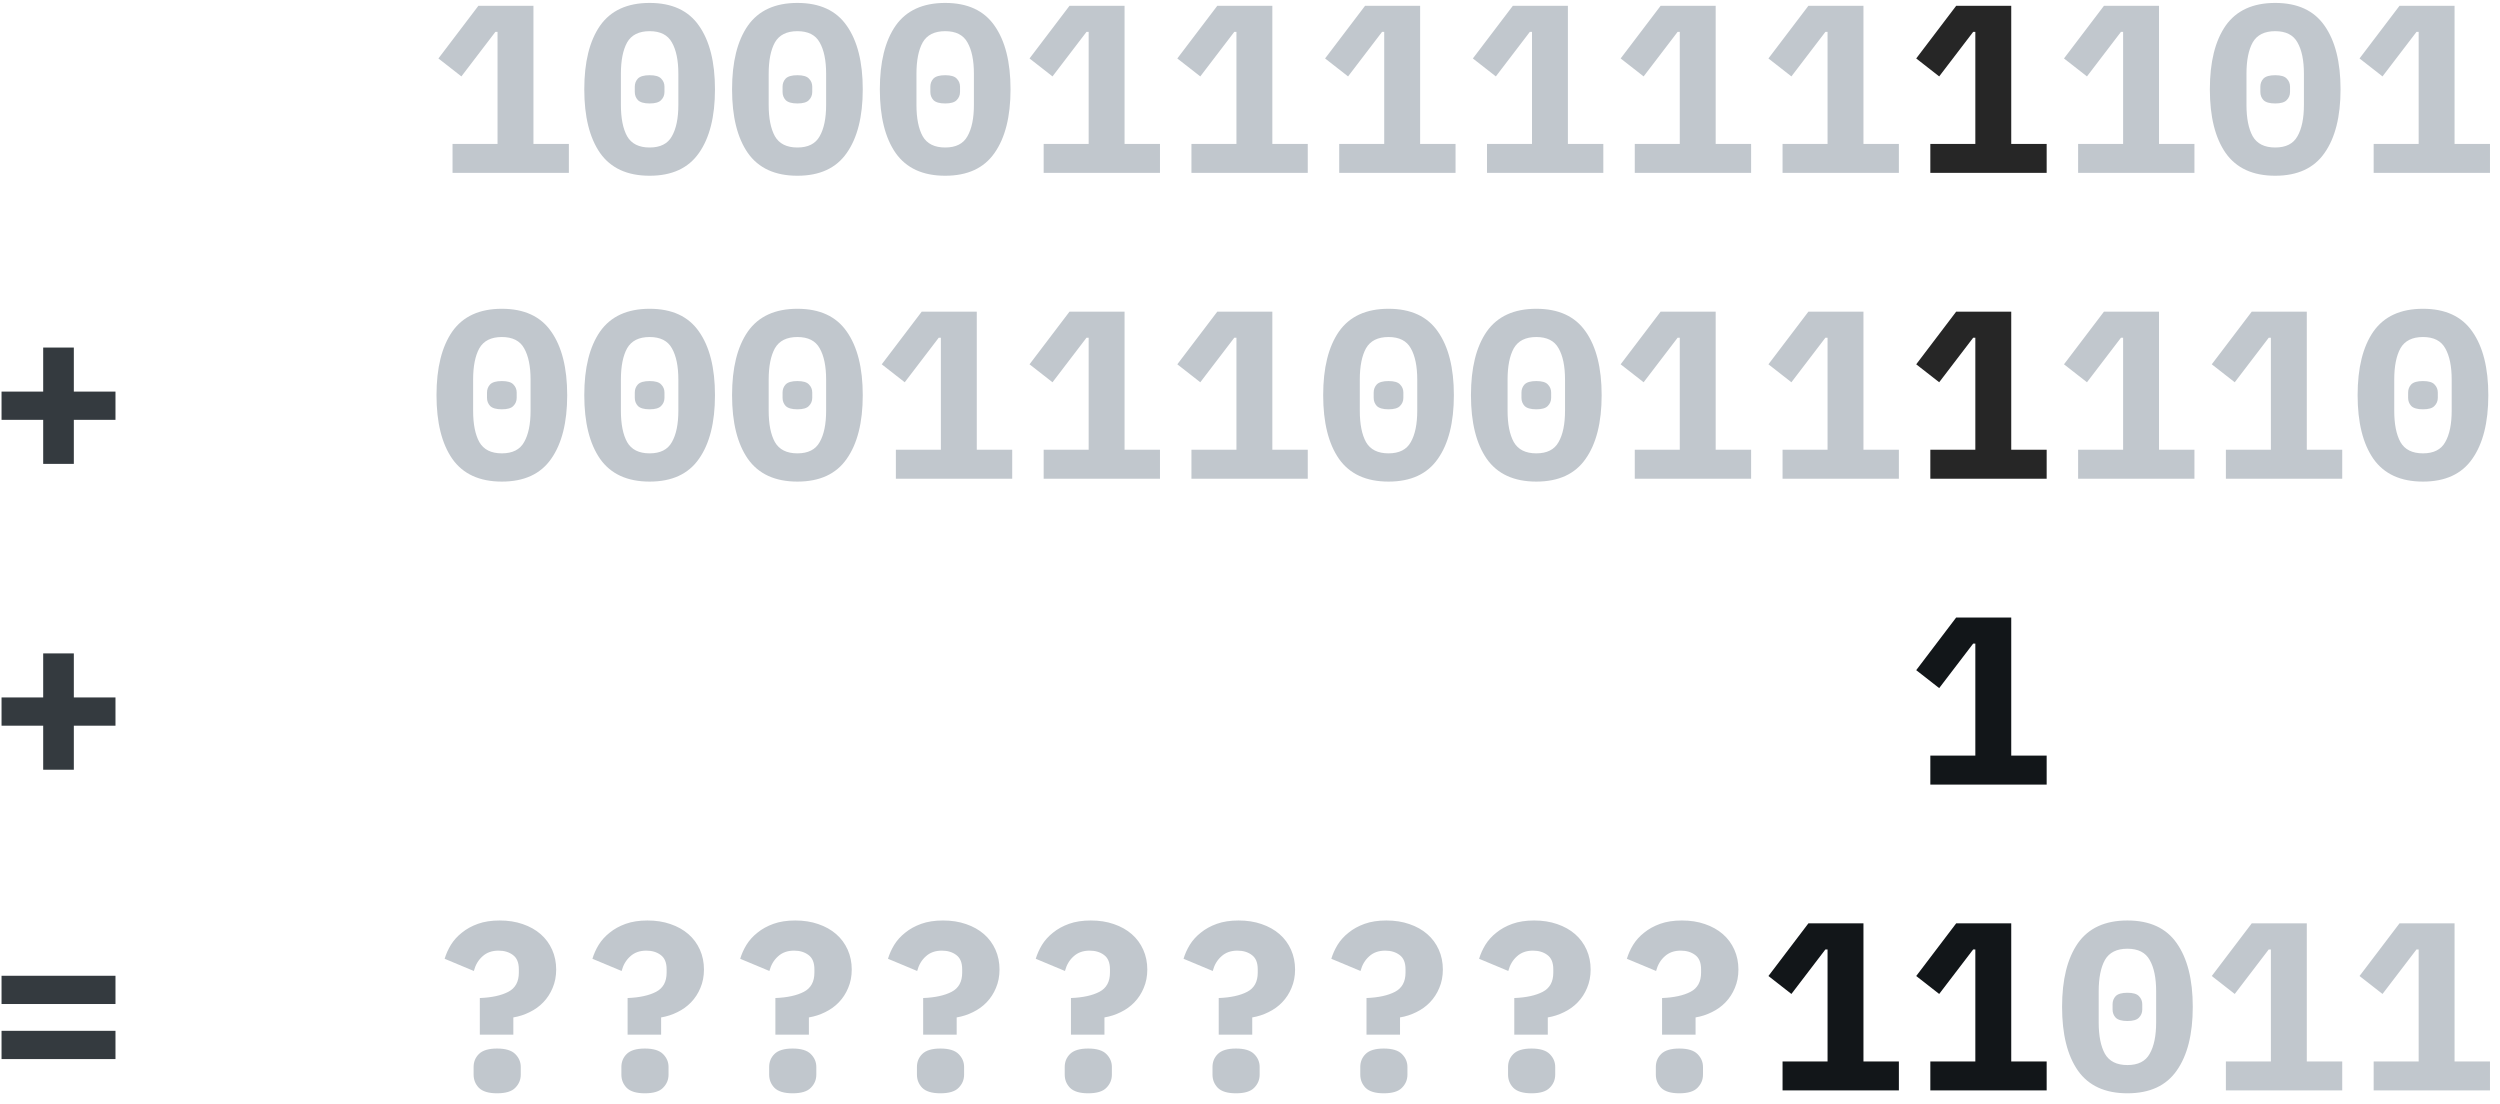
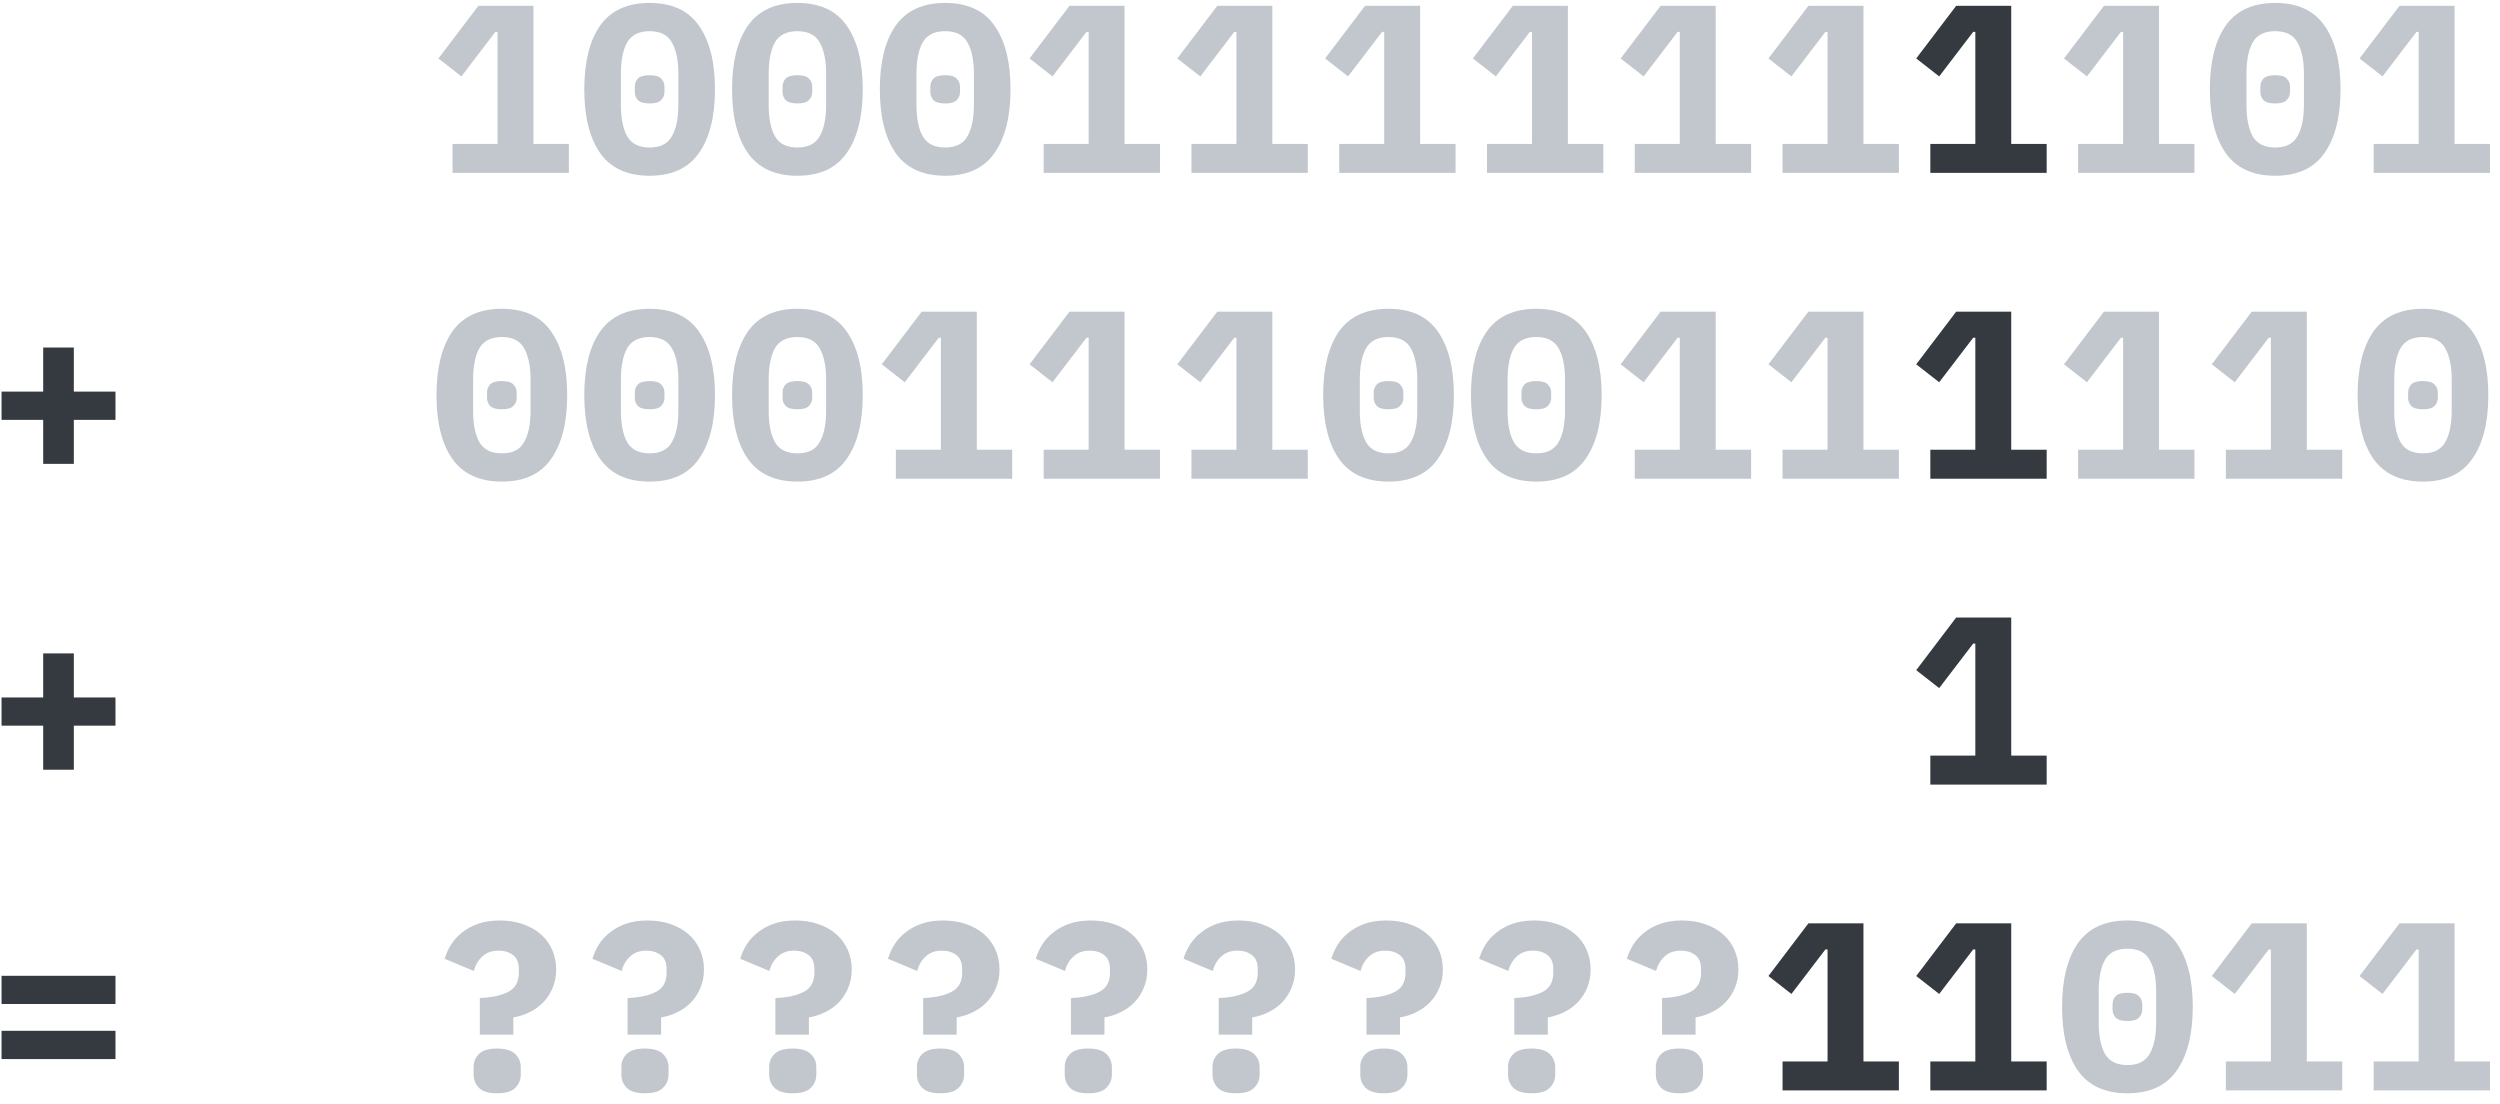
<svg xmlns="http://www.w3.org/2000/svg" width="188" height="83" viewBox="0 0 188 83" fill="none">
-   <path d="M3.248 34.884V31.572H0.116V29.448H3.248V26.136H5.552V29.448H8.684V31.572H5.552V34.884H3.248ZM3.248 57.884V54.572H0.116V52.448H3.248V49.136H5.552V52.448H8.684V54.572H5.552V57.884H3.248ZM0.116 75.502V73.378H8.684V75.502H0.116ZM0.116 79.642V77.518H8.684V79.642H0.116Z" fill="#343A3F" />
+   <path d="M145.161 13V10.822H148.545V2.398H148.383L145.827 5.746L144.099 4.396L147.105 0.436H151.245V10.822H153.909V13H145.161ZM3.248 34.884V31.572H0.116V29.448H3.248V26.136H5.552V29.448H8.684V31.572H5.552V34.884H3.248ZM145.161 36V33.822H148.545V25.398H148.383L145.827 28.746L144.099 27.396L147.105 23.436H151.245V33.822H153.909V36H145.161ZM3.248 57.884V54.572H0.116V52.448H3.248V49.136H5.552V52.448H8.684V54.572H5.552V57.884H3.248ZM145.161 59V56.822H148.545V48.398H148.383L145.827 51.746L144.099 50.396L147.105 46.436H151.245V56.822H153.909V59H145.161ZM0.116 75.502V73.378H8.684V75.502H0.116ZM0.116 79.642V77.518H8.684V79.642H0.116ZM134.048 82V79.822H137.432V71.398H137.27L134.714 74.746L132.986 73.396L135.992 69.436H140.132V79.822H142.796V82H134.048ZM145.161 82V79.822H148.545V71.398H148.383L145.827 74.746L144.099 73.396L147.105 69.436H151.245V79.822H153.909V82H145.161Z" fill="#343A3F" />
  <path d="M34.031 13V10.822H37.415V2.398H37.253L34.697 5.746L32.969 4.396L35.975 0.436H40.115V10.822H42.779V13H34.031ZM48.852 13.216C47.172 13.216 45.93 12.646 45.126 11.506C44.334 10.366 43.938 8.77 43.938 6.718C43.938 4.666 44.334 3.07 45.126 1.93C45.93 0.79 47.172 0.22 48.852 0.22C50.532 0.22 51.768 0.79 52.56 1.93C53.364 3.07 53.766 4.666 53.766 6.718C53.766 8.77 53.364 10.366 52.56 11.506C51.768 12.646 50.532 13.216 48.852 13.216ZM48.852 11.092C49.656 11.092 50.214 10.81 50.526 10.246C50.85 9.682 51.012 8.896 51.012 7.888V5.548C51.012 4.54 50.85 3.754 50.526 3.19C50.214 2.626 49.656 2.344 48.852 2.344C48.048 2.344 47.484 2.626 47.16 3.19C46.848 3.754 46.692 4.54 46.692 5.548V7.888C46.692 8.896 46.848 9.682 47.16 10.246C47.484 10.81 48.048 11.092 48.852 11.092ZM48.852 7.78C48.432 7.78 48.138 7.696 47.97 7.528C47.814 7.36 47.736 7.156 47.736 6.916V6.52C47.736 6.28 47.814 6.076 47.97 5.908C48.138 5.74 48.432 5.656 48.852 5.656C49.272 5.656 49.56 5.74 49.716 5.908C49.884 6.076 49.968 6.28 49.968 6.52V6.916C49.968 7.156 49.884 7.36 49.716 7.528C49.56 7.696 49.272 7.78 48.852 7.78ZM59.965 13.216C58.285 13.216 57.043 12.646 56.239 11.506C55.447 10.366 55.051 8.77 55.051 6.718C55.051 4.666 55.447 3.07 56.239 1.93C57.043 0.79 58.285 0.22 59.965 0.22C61.645 0.22 62.881 0.79 63.673 1.93C64.477 3.07 64.879 4.666 64.879 6.718C64.879 8.77 64.477 10.366 63.673 11.506C62.881 12.646 61.645 13.216 59.965 13.216ZM59.965 11.092C60.769 11.092 61.327 10.81 61.639 10.246C61.963 9.682 62.125 8.896 62.125 7.888V5.548C62.125 4.54 61.963 3.754 61.639 3.19C61.327 2.626 60.769 2.344 59.965 2.344C59.161 2.344 58.597 2.626 58.273 3.19C57.961 3.754 57.805 4.54 57.805 5.548V7.888C57.805 8.896 57.961 9.682 58.273 10.246C58.597 10.81 59.161 11.092 59.965 11.092ZM59.965 7.78C59.545 7.78 59.251 7.696 59.083 7.528C58.927 7.36 58.849 7.156 58.849 6.916V6.52C58.849 6.28 58.927 6.076 59.083 5.908C59.251 5.74 59.545 5.656 59.965 5.656C60.385 5.656 60.673 5.74 60.829 5.908C60.997 6.076 61.081 6.28 61.081 6.52V6.916C61.081 7.156 60.997 7.36 60.829 7.528C60.673 7.696 60.385 7.78 59.965 7.78ZM71.078 13.216C69.398 13.216 68.156 12.646 67.352 11.506C66.56 10.366 66.164 8.77 66.164 6.718C66.164 4.666 66.56 3.07 67.352 1.93C68.156 0.79 69.398 0.22 71.078 0.22C72.758 0.22 73.994 0.79 74.786 1.93C75.59 3.07 75.992 4.666 75.992 6.718C75.992 8.77 75.59 10.366 74.786 11.506C73.994 12.646 72.758 13.216 71.078 13.216ZM71.078 11.092C71.882 11.092 72.44 10.81 72.752 10.246C73.076 9.682 73.238 8.896 73.238 7.888V5.548C73.238 4.54 73.076 3.754 72.752 3.19C72.44 2.626 71.882 2.344 71.078 2.344C70.274 2.344 69.71 2.626 69.386 3.19C69.074 3.754 68.918 4.54 68.918 5.548V7.888C68.918 8.896 69.074 9.682 69.386 10.246C69.71 10.81 70.274 11.092 71.078 11.092ZM71.078 7.78C70.658 7.78 70.364 7.696 70.196 7.528C70.04 7.36 69.962 7.156 69.962 6.916V6.52C69.962 6.28 70.04 6.076 70.196 5.908C70.364 5.74 70.658 5.656 71.078 5.656C71.498 5.656 71.786 5.74 71.942 5.908C72.11 6.076 72.194 6.28 72.194 6.52V6.916C72.194 7.156 72.11 7.36 71.942 7.528C71.786 7.696 71.498 7.78 71.078 7.78ZM78.483 13V10.822H81.867V2.398H81.705L79.149 5.746L77.421 4.396L80.427 0.436H84.567V10.822H87.231V13H78.483ZM89.596 13V10.822H92.98V2.398H92.818L90.262 5.746L88.534 4.396L91.54 0.436H95.68V10.822H98.344V13H89.596ZM100.709 13V10.822H104.093V2.398H103.931L101.375 5.746L99.647 4.396L102.653 0.436H106.793V10.822H109.457V13H100.709ZM111.822 13V10.822H115.206V2.398H115.044L112.488 5.746L110.76 4.396L113.766 0.436H117.906V10.822H120.57V13H111.822ZM122.935 13V10.822H126.319V2.398H126.157L123.601 5.746L121.873 4.396L124.879 0.436H129.019V10.822H131.683V13H122.935ZM134.048 13V10.822H137.432V2.398H137.27L134.714 5.746L132.986 4.396L135.992 0.436H140.132V10.822H142.796V13H134.048ZM156.274 13V10.822H159.658V2.398H159.496L156.94 5.746L155.212 4.396L158.218 0.436H162.358V10.822H165.022V13H156.274ZM171.095 13.216C169.415 13.216 168.173 12.646 167.369 11.506C166.577 10.366 166.181 8.77 166.181 6.718C166.181 4.666 166.577 3.07 167.369 1.93C168.173 0.79 169.415 0.22 171.095 0.22C172.775 0.22 174.011 0.79 174.803 1.93C175.607 3.07 176.009 4.666 176.009 6.718C176.009 8.77 175.607 10.366 174.803 11.506C174.011 12.646 172.775 13.216 171.095 13.216ZM171.095 11.092C171.899 11.092 172.457 10.81 172.769 10.246C173.093 9.682 173.255 8.896 173.255 7.888V5.548C173.255 4.54 173.093 3.754 172.769 3.19C172.457 2.626 171.899 2.344 171.095 2.344C170.291 2.344 169.727 2.626 169.403 3.19C169.091 3.754 168.935 4.54 168.935 5.548V7.888C168.935 8.896 169.091 9.682 169.403 10.246C169.727 10.81 170.291 11.092 171.095 11.092ZM171.095 7.78C170.675 7.78 170.381 7.696 170.213 7.528C170.057 7.36 169.979 7.156 169.979 6.916V6.52C169.979 6.28 170.057 6.076 170.213 5.908C170.381 5.74 170.675 5.656 171.095 5.656C171.515 5.656 171.803 5.74 171.959 5.908C172.127 6.076 172.211 6.28 172.211 6.52V6.916C172.211 7.156 172.127 7.36 171.959 7.528C171.803 7.696 171.515 7.78 171.095 7.78ZM178.499 13V10.822H181.883V2.398H181.721L179.165 5.746L177.437 4.396L180.443 0.436H184.583V10.822H187.247V13H178.499ZM37.739 36.216C36.059 36.216 34.817 35.646 34.013 34.506C33.221 33.366 32.825 31.77 32.825 29.718C32.825 27.666 33.221 26.07 34.013 24.93C34.817 23.79 36.059 23.22 37.739 23.22C39.419 23.22 40.655 23.79 41.447 24.93C42.251 26.07 42.653 27.666 42.653 29.718C42.653 31.77 42.251 33.366 41.447 34.506C40.655 35.646 39.419 36.216 37.739 36.216ZM37.739 34.092C38.543 34.092 39.101 33.81 39.413 33.246C39.737 32.682 39.899 31.896 39.899 30.888V28.548C39.899 27.54 39.737 26.754 39.413 26.19C39.101 25.626 38.543 25.344 37.739 25.344C36.935 25.344 36.371 25.626 36.047 26.19C35.735 26.754 35.579 27.54 35.579 28.548V30.888C35.579 31.896 35.735 32.682 36.047 33.246C36.371 33.81 36.935 34.092 37.739 34.092ZM37.739 30.78C37.319 30.78 37.025 30.696 36.857 30.528C36.701 30.36 36.623 30.156 36.623 29.916V29.52C36.623 29.28 36.701 29.076 36.857 28.908C37.025 28.74 37.319 28.656 37.739 28.656C38.159 28.656 38.447 28.74 38.603 28.908C38.771 29.076 38.855 29.28 38.855 29.52V29.916C38.855 30.156 38.771 30.36 38.603 30.528C38.447 30.696 38.159 30.78 37.739 30.78ZM48.852 36.216C47.172 36.216 45.93 35.646 45.126 34.506C44.334 33.366 43.938 31.77 43.938 29.718C43.938 27.666 44.334 26.07 45.126 24.93C45.93 23.79 47.172 23.22 48.852 23.22C50.532 23.22 51.768 23.79 52.56 24.93C53.364 26.07 53.766 27.666 53.766 29.718C53.766 31.77 53.364 33.366 52.56 34.506C51.768 35.646 50.532 36.216 48.852 36.216ZM48.852 34.092C49.656 34.092 50.214 33.81 50.526 33.246C50.85 32.682 51.012 31.896 51.012 30.888V28.548C51.012 27.54 50.85 26.754 50.526 26.19C50.214 25.626 49.656 25.344 48.852 25.344C48.048 25.344 47.484 25.626 47.16 26.19C46.848 26.754 46.692 27.54 46.692 28.548V30.888C46.692 31.896 46.848 32.682 47.16 33.246C47.484 33.81 48.048 34.092 48.852 34.092ZM48.852 30.78C48.432 30.78 48.138 30.696 47.97 30.528C47.814 30.36 47.736 30.156 47.736 29.916V29.52C47.736 29.28 47.814 29.076 47.97 28.908C48.138 28.74 48.432 28.656 48.852 28.656C49.272 28.656 49.56 28.74 49.716 28.908C49.884 29.076 49.968 29.28 49.968 29.52V29.916C49.968 30.156 49.884 30.36 49.716 30.528C49.56 30.696 49.272 30.78 48.852 30.78ZM59.965 36.216C58.285 36.216 57.043 35.646 56.239 34.506C55.447 33.366 55.051 31.77 55.051 29.718C55.051 27.666 55.447 26.07 56.239 24.93C57.043 23.79 58.285 23.22 59.965 23.22C61.645 23.22 62.881 23.79 63.673 24.93C64.477 26.07 64.879 27.666 64.879 29.718C64.879 31.77 64.477 33.366 63.673 34.506C62.881 35.646 61.645 36.216 59.965 36.216ZM59.965 34.092C60.769 34.092 61.327 33.81 61.639 33.246C61.963 32.682 62.125 31.896 62.125 30.888V28.548C62.125 27.54 61.963 26.754 61.639 26.19C61.327 25.626 60.769 25.344 59.965 25.344C59.161 25.344 58.597 25.626 58.273 26.19C57.961 26.754 57.805 27.54 57.805 28.548V30.888C57.805 31.896 57.961 32.682 58.273 33.246C58.597 33.81 59.161 34.092 59.965 34.092ZM59.965 30.78C59.545 30.78 59.251 30.696 59.083 30.528C58.927 30.36 58.849 30.156 58.849 29.916V29.52C58.849 29.28 58.927 29.076 59.083 28.908C59.251 28.74 59.545 28.656 59.965 28.656C60.385 28.656 60.673 28.74 60.829 28.908C60.997 29.076 61.081 29.28 61.081 29.52V29.916C61.081 30.156 60.997 30.36 60.829 30.528C60.673 30.696 60.385 30.78 59.965 30.78ZM67.37 36V33.822H70.754V25.398H70.592L68.036 28.746L66.308 27.396L69.314 23.436H73.454V33.822H76.118V36H67.37ZM78.483 36V33.822H81.867V25.398H81.705L79.149 28.746L77.421 27.396L80.427 23.436H84.567V33.822H87.231V36H78.483ZM89.596 36V33.822H92.98V25.398H92.818L90.262 28.746L88.534 27.396L91.54 23.436H95.68V33.822H98.344V36H89.596ZM104.417 36.216C102.737 36.216 101.495 35.646 100.691 34.506C99.899 33.366 99.503 31.77 99.503 29.718C99.503 27.666 99.899 26.07 100.691 24.93C101.495 23.79 102.737 23.22 104.417 23.22C106.097 23.22 107.333 23.79 108.125 24.93C108.929 26.07 109.331 27.666 109.331 29.718C109.331 31.77 108.929 33.366 108.125 34.506C107.333 35.646 106.097 36.216 104.417 36.216ZM104.417 34.092C105.221 34.092 105.779 33.81 106.091 33.246C106.415 32.682 106.577 31.896 106.577 30.888V28.548C106.577 27.54 106.415 26.754 106.091 26.19C105.779 25.626 105.221 25.344 104.417 25.344C103.613 25.344 103.049 25.626 102.725 26.19C102.413 26.754 102.257 27.54 102.257 28.548V30.888C102.257 31.896 102.413 32.682 102.725 33.246C103.049 33.81 103.613 34.092 104.417 34.092ZM104.417 30.78C103.997 30.78 103.703 30.696 103.535 30.528C103.379 30.36 103.301 30.156 103.301 29.916V29.52C103.301 29.28 103.379 29.076 103.535 28.908C103.703 28.74 103.997 28.656 104.417 28.656C104.837 28.656 105.125 28.74 105.281 28.908C105.449 29.076 105.533 29.28 105.533 29.52V29.916C105.533 30.156 105.449 30.36 105.281 30.528C105.125 30.696 104.837 30.78 104.417 30.78ZM115.53 36.216C113.85 36.216 112.608 35.646 111.804 34.506C111.012 33.366 110.616 31.77 110.616 29.718C110.616 27.666 111.012 26.07 111.804 24.93C112.608 23.79 113.85 23.22 115.53 23.22C117.21 23.22 118.446 23.79 119.238 24.93C120.042 26.07 120.444 27.666 120.444 29.718C120.444 31.77 120.042 33.366 119.238 34.506C118.446 35.646 117.21 36.216 115.53 36.216ZM115.53 34.092C116.334 34.092 116.892 33.81 117.204 33.246C117.528 32.682 117.69 31.896 117.69 30.888V28.548C117.69 27.54 117.528 26.754 117.204 26.19C116.892 25.626 116.334 25.344 115.53 25.344C114.726 25.344 114.162 25.626 113.838 26.19C113.526 26.754 113.37 27.54 113.37 28.548V30.888C113.37 31.896 113.526 32.682 113.838 33.246C114.162 33.81 114.726 34.092 115.53 34.092ZM115.53 30.78C115.11 30.78 114.816 30.696 114.648 30.528C114.492 30.36 114.414 30.156 114.414 29.916V29.52C114.414 29.28 114.492 29.076 114.648 28.908C114.816 28.74 115.11 28.656 115.53 28.656C115.95 28.656 116.238 28.74 116.394 28.908C116.562 29.076 116.646 29.28 116.646 29.52V29.916C116.646 30.156 116.562 30.36 116.394 30.528C116.238 30.696 115.95 30.78 115.53 30.78ZM122.935 36V33.822H126.319V25.398H126.157L123.601 28.746L121.873 27.396L124.879 23.436H129.019V33.822H131.683V36H122.935ZM134.048 36V33.822H137.432V25.398H137.27L134.714 28.746L132.986 27.396L135.992 23.436H140.132V33.822H142.796V36H134.048ZM156.274 36V33.822H159.658V25.398H159.496L156.94 28.746L155.212 27.396L158.218 23.436H162.358V33.822H165.022V36H156.274ZM167.387 36V33.822H170.771V25.398H170.609L168.053 28.746L166.325 27.396L169.331 23.436H173.471V33.822H176.135V36H167.387ZM182.207 36.216C180.527 36.216 179.285 35.646 178.481 34.506C177.689 33.366 177.293 31.77 177.293 29.718C177.293 27.666 177.689 26.07 178.481 24.93C179.285 23.79 180.527 23.22 182.207 23.22C183.887 23.22 185.123 23.79 185.915 24.93C186.719 26.07 187.121 27.666 187.121 29.718C187.121 31.77 186.719 33.366 185.915 34.506C185.123 35.646 183.887 36.216 182.207 36.216ZM182.207 34.092C183.011 34.092 183.569 33.81 183.881 33.246C184.205 32.682 184.367 31.896 184.367 30.888V28.548C184.367 27.54 184.205 26.754 183.881 26.19C183.569 25.626 183.011 25.344 182.207 25.344C181.403 25.344 180.839 25.626 180.515 26.19C180.203 26.754 180.047 27.54 180.047 28.548V30.888C180.047 31.896 180.203 32.682 180.515 33.246C180.839 33.81 181.403 34.092 182.207 34.092ZM182.207 30.78C181.787 30.78 181.493 30.696 181.325 30.528C181.169 30.36 181.091 30.156 181.091 29.916V29.52C181.091 29.28 181.169 29.076 181.325 28.908C181.493 28.74 181.787 28.656 182.207 28.656C182.627 28.656 182.915 28.74 183.071 28.908C183.239 29.076 183.323 29.28 183.323 29.52V29.916C183.323 30.156 183.239 30.36 183.071 30.528C182.915 30.696 182.627 30.78 182.207 30.78ZM36.083 77.806V75.052C36.983 75.016 37.697 74.86 38.225 74.584C38.753 74.308 39.017 73.828 39.017 73.144V72.892C39.017 72.388 38.867 72.028 38.567 71.812C38.279 71.596 37.919 71.488 37.487 71.488C36.995 71.488 36.593 71.632 36.281 71.92C35.969 72.196 35.753 72.562 35.633 73.018L33.437 72.1C33.545 71.74 33.701 71.392 33.905 71.056C34.121 70.708 34.397 70.402 34.733 70.138C35.069 69.862 35.471 69.64 35.939 69.472C36.407 69.304 36.953 69.22 37.577 69.22C38.213 69.22 38.789 69.31 39.305 69.49C39.833 69.67 40.283 69.922 40.655 70.246C41.027 70.57 41.315 70.96 41.519 71.416C41.723 71.872 41.825 72.37 41.825 72.91C41.825 73.414 41.735 73.876 41.555 74.296C41.387 74.704 41.153 75.064 40.853 75.376C40.565 75.676 40.223 75.922 39.827 76.114C39.443 76.306 39.035 76.438 38.603 76.51V77.806H36.083ZM37.379 82.216C36.743 82.216 36.287 82.078 36.011 81.802C35.747 81.526 35.615 81.196 35.615 80.812V80.236C35.615 79.852 35.747 79.528 36.011 79.264C36.287 78.988 36.743 78.85 37.379 78.85C38.015 78.85 38.471 78.988 38.747 79.264C39.023 79.54 39.161 79.864 39.161 80.236V80.812C39.161 81.196 39.023 81.526 38.747 81.802C38.483 82.078 38.027 82.216 37.379 82.216ZM47.196 77.806V75.052C48.096 75.016 48.81 74.86 49.338 74.584C49.866 74.308 50.13 73.828 50.13 73.144V72.892C50.13 72.388 49.98 72.028 49.68 71.812C49.392 71.596 49.032 71.488 48.6 71.488C48.108 71.488 47.706 71.632 47.394 71.92C47.082 72.196 46.866 72.562 46.746 73.018L44.55 72.1C44.658 71.74 44.814 71.392 45.018 71.056C45.234 70.708 45.51 70.402 45.846 70.138C46.182 69.862 46.584 69.64 47.052 69.472C47.52 69.304 48.066 69.22 48.69 69.22C49.326 69.22 49.902 69.31 50.418 69.49C50.946 69.67 51.396 69.922 51.768 70.246C52.14 70.57 52.428 70.96 52.632 71.416C52.836 71.872 52.938 72.37 52.938 72.91C52.938 73.414 52.848 73.876 52.668 74.296C52.5 74.704 52.266 75.064 51.966 75.376C51.678 75.676 51.336 75.922 50.94 76.114C50.556 76.306 50.148 76.438 49.716 76.51V77.806H47.196ZM48.492 82.216C47.856 82.216 47.4 82.078 47.124 81.802C46.86 81.526 46.728 81.196 46.728 80.812V80.236C46.728 79.852 46.86 79.528 47.124 79.264C47.4 78.988 47.856 78.85 48.492 78.85C49.128 78.85 49.584 78.988 49.86 79.264C50.136 79.54 50.274 79.864 50.274 80.236V80.812C50.274 81.196 50.136 81.526 49.86 81.802C49.596 82.078 49.14 82.216 48.492 82.216ZM58.309 77.806V75.052C59.209 75.016 59.923 74.86 60.451 74.584C60.979 74.308 61.243 73.828 61.243 73.144V72.892C61.243 72.388 61.093 72.028 60.793 71.812C60.505 71.596 60.145 71.488 59.713 71.488C59.221 71.488 58.819 71.632 58.507 71.92C58.195 72.196 57.979 72.562 57.859 73.018L55.663 72.1C55.771 71.74 55.927 71.392 56.131 71.056C56.347 70.708 56.623 70.402 56.959 70.138C57.295 69.862 57.697 69.64 58.165 69.472C58.633 69.304 59.179 69.22 59.803 69.22C60.439 69.22 61.015 69.31 61.531 69.49C62.059 69.67 62.509 69.922 62.881 70.246C63.253 70.57 63.541 70.96 63.745 71.416C63.949 71.872 64.051 72.37 64.051 72.91C64.051 73.414 63.961 73.876 63.781 74.296C63.613 74.704 63.379 75.064 63.079 75.376C62.791 75.676 62.449 75.922 62.053 76.114C61.669 76.306 61.261 76.438 60.829 76.51V77.806H58.309ZM59.605 82.216C58.969 82.216 58.513 82.078 58.237 81.802C57.973 81.526 57.841 81.196 57.841 80.812V80.236C57.841 79.852 57.973 79.528 58.237 79.264C58.513 78.988 58.969 78.85 59.605 78.85C60.241 78.85 60.697 78.988 60.973 79.264C61.249 79.54 61.387 79.864 61.387 80.236V80.812C61.387 81.196 61.249 81.526 60.973 81.802C60.709 82.078 60.253 82.216 59.605 82.216ZM69.422 77.806V75.052C70.322 75.016 71.036 74.86 71.564 74.584C72.092 74.308 72.356 73.828 72.356 73.144V72.892C72.356 72.388 72.206 72.028 71.906 71.812C71.618 71.596 71.258 71.488 70.826 71.488C70.334 71.488 69.932 71.632 69.62 71.92C69.308 72.196 69.092 72.562 68.972 73.018L66.776 72.1C66.884 71.74 67.04 71.392 67.244 71.056C67.46 70.708 67.736 70.402 68.072 70.138C68.408 69.862 68.81 69.64 69.278 69.472C69.746 69.304 70.292 69.22 70.916 69.22C71.552 69.22 72.128 69.31 72.644 69.49C73.172 69.67 73.622 69.922 73.994 70.246C74.366 70.57 74.654 70.96 74.858 71.416C75.062 71.872 75.164 72.37 75.164 72.91C75.164 73.414 75.074 73.876 74.894 74.296C74.726 74.704 74.492 75.064 74.192 75.376C73.904 75.676 73.562 75.922 73.166 76.114C72.782 76.306 72.374 76.438 71.942 76.51V77.806H69.422ZM70.718 82.216C70.082 82.216 69.626 82.078 69.35 81.802C69.086 81.526 68.954 81.196 68.954 80.812V80.236C68.954 79.852 69.086 79.528 69.35 79.264C69.626 78.988 70.082 78.85 70.718 78.85C71.354 78.85 71.81 78.988 72.086 79.264C72.362 79.54 72.5 79.864 72.5 80.236V80.812C72.5 81.196 72.362 81.526 72.086 81.802C71.822 82.078 71.366 82.216 70.718 82.216ZM80.535 77.806V75.052C81.435 75.016 82.149 74.86 82.677 74.584C83.205 74.308 83.469 73.828 83.469 73.144V72.892C83.469 72.388 83.319 72.028 83.019 71.812C82.731 71.596 82.371 71.488 81.939 71.488C81.447 71.488 81.045 71.632 80.733 71.92C80.421 72.196 80.205 72.562 80.085 73.018L77.889 72.1C77.997 71.74 78.153 71.392 78.357 71.056C78.573 70.708 78.849 70.402 79.185 70.138C79.521 69.862 79.923 69.64 80.391 69.472C80.859 69.304 81.405 69.22 82.029 69.22C82.665 69.22 83.241 69.31 83.757 69.49C84.285 69.67 84.735 69.922 85.107 70.246C85.479 70.57 85.767 70.96 85.971 71.416C86.175 71.872 86.277 72.37 86.277 72.91C86.277 73.414 86.187 73.876 86.007 74.296C85.839 74.704 85.605 75.064 85.305 75.376C85.017 75.676 84.675 75.922 84.279 76.114C83.895 76.306 83.487 76.438 83.055 76.51V77.806H80.535ZM81.831 82.216C81.195 82.216 80.739 82.078 80.463 81.802C80.199 81.526 80.067 81.196 80.067 80.812V80.236C80.067 79.852 80.199 79.528 80.463 79.264C80.739 78.988 81.195 78.85 81.831 78.85C82.467 78.85 82.923 78.988 83.199 79.264C83.475 79.54 83.613 79.864 83.613 80.236V80.812C83.613 81.196 83.475 81.526 83.199 81.802C82.935 82.078 82.479 82.216 81.831 82.216ZM91.648 77.806V75.052C92.548 75.016 93.262 74.86 93.79 74.584C94.318 74.308 94.582 73.828 94.582 73.144V72.892C94.582 72.388 94.432 72.028 94.132 71.812C93.844 71.596 93.484 71.488 93.052 71.488C92.56 71.488 92.158 71.632 91.846 71.92C91.534 72.196 91.318 72.562 91.198 73.018L89.002 72.1C89.11 71.74 89.266 71.392 89.47 71.056C89.686 70.708 89.962 70.402 90.298 70.138C90.634 69.862 91.036 69.64 91.504 69.472C91.972 69.304 92.518 69.22 93.142 69.22C93.778 69.22 94.354 69.31 94.87 69.49C95.398 69.67 95.848 69.922 96.22 70.246C96.592 70.57 96.88 70.96 97.084 71.416C97.288 71.872 97.39 72.37 97.39 72.91C97.39 73.414 97.3 73.876 97.12 74.296C96.952 74.704 96.718 75.064 96.418 75.376C96.13 75.676 95.788 75.922 95.392 76.114C95.008 76.306 94.6 76.438 94.168 76.51V77.806H91.648ZM92.944 82.216C92.308 82.216 91.852 82.078 91.576 81.802C91.312 81.526 91.18 81.196 91.18 80.812V80.236C91.18 79.852 91.312 79.528 91.576 79.264C91.852 78.988 92.308 78.85 92.944 78.85C93.58 78.85 94.036 78.988 94.312 79.264C94.588 79.54 94.726 79.864 94.726 80.236V80.812C94.726 81.196 94.588 81.526 94.312 81.802C94.048 82.078 93.592 82.216 92.944 82.216ZM102.761 77.806V75.052C103.661 75.016 104.375 74.86 104.903 74.584C105.431 74.308 105.695 73.828 105.695 73.144V72.892C105.695 72.388 105.545 72.028 105.245 71.812C104.957 71.596 104.597 71.488 104.165 71.488C103.673 71.488 103.271 71.632 102.959 71.92C102.647 72.196 102.431 72.562 102.311 73.018L100.115 72.1C100.223 71.74 100.379 71.392 100.583 71.056C100.799 70.708 101.075 70.402 101.411 70.138C101.747 69.862 102.149 69.64 102.617 69.472C103.085 69.304 103.631 69.22 104.255 69.22C104.891 69.22 105.467 69.31 105.983 69.49C106.511 69.67 106.961 69.922 107.333 70.246C107.705 70.57 107.993 70.96 108.197 71.416C108.401 71.872 108.503 72.37 108.503 72.91C108.503 73.414 108.413 73.876 108.233 74.296C108.065 74.704 107.831 75.064 107.531 75.376C107.243 75.676 106.901 75.922 106.505 76.114C106.121 76.306 105.713 76.438 105.281 76.51V77.806H102.761ZM104.057 82.216C103.421 82.216 102.965 82.078 102.689 81.802C102.425 81.526 102.293 81.196 102.293 80.812V80.236C102.293 79.852 102.425 79.528 102.689 79.264C102.965 78.988 103.421 78.85 104.057 78.85C104.693 78.85 105.149 78.988 105.425 79.264C105.701 79.54 105.839 79.864 105.839 80.236V80.812C105.839 81.196 105.701 81.526 105.425 81.802C105.161 82.078 104.705 82.216 104.057 82.216ZM113.874 77.806V75.052C114.774 75.016 115.488 74.86 116.016 74.584C116.544 74.308 116.808 73.828 116.808 73.144V72.892C116.808 72.388 116.658 72.028 116.358 71.812C116.07 71.596 115.71 71.488 115.278 71.488C114.786 71.488 114.384 71.632 114.072 71.92C113.76 72.196 113.544 72.562 113.424 73.018L111.228 72.1C111.336 71.74 111.492 71.392 111.696 71.056C111.912 70.708 112.188 70.402 112.524 70.138C112.86 69.862 113.262 69.64 113.73 69.472C114.198 69.304 114.744 69.22 115.368 69.22C116.004 69.22 116.58 69.31 117.096 69.49C117.624 69.67 118.074 69.922 118.446 70.246C118.818 70.57 119.106 70.96 119.31 71.416C119.514 71.872 119.616 72.37 119.616 72.91C119.616 73.414 119.526 73.876 119.346 74.296C119.178 74.704 118.944 75.064 118.644 75.376C118.356 75.676 118.014 75.922 117.618 76.114C117.234 76.306 116.826 76.438 116.394 76.51V77.806H113.874ZM115.17 82.216C114.534 82.216 114.078 82.078 113.802 81.802C113.538 81.526 113.406 81.196 113.406 80.812V80.236C113.406 79.852 113.538 79.528 113.802 79.264C114.078 78.988 114.534 78.85 115.17 78.85C115.806 78.85 116.262 78.988 116.538 79.264C116.814 79.54 116.952 79.864 116.952 80.236V80.812C116.952 81.196 116.814 81.526 116.538 81.802C116.274 82.078 115.818 82.216 115.17 82.216ZM124.987 77.806V75.052C125.887 75.016 126.601 74.86 127.129 74.584C127.657 74.308 127.921 73.828 127.921 73.144V72.892C127.921 72.388 127.771 72.028 127.471 71.812C127.183 71.596 126.823 71.488 126.391 71.488C125.899 71.488 125.497 71.632 125.185 71.92C124.873 72.196 124.657 72.562 124.537 73.018L122.341 72.1C122.449 71.74 122.605 71.392 122.809 71.056C123.025 70.708 123.301 70.402 123.637 70.138C123.973 69.862 124.375 69.64 124.843 69.472C125.311 69.304 125.857 69.22 126.481 69.22C127.117 69.22 127.693 69.31 128.209 69.49C128.737 69.67 129.187 69.922 129.559 70.246C129.931 70.57 130.219 70.96 130.423 71.416C130.627 71.872 130.729 72.37 130.729 72.91C130.729 73.414 130.639 73.876 130.459 74.296C130.291 74.704 130.057 75.064 129.757 75.376C129.469 75.676 129.127 75.922 128.731 76.114C128.347 76.306 127.939 76.438 127.507 76.51V77.806H124.987ZM126.283 82.216C125.647 82.216 125.191 82.078 124.915 81.802C124.651 81.526 124.519 81.196 124.519 80.812V80.236C124.519 79.852 124.651 79.528 124.915 79.264C125.191 78.988 125.647 78.85 126.283 78.85C126.919 78.85 127.375 78.988 127.651 79.264C127.927 79.54 128.065 79.864 128.065 80.236V80.812C128.065 81.196 127.927 81.526 127.651 81.802C127.387 82.078 126.931 82.216 126.283 82.216ZM159.982 82.216C158.302 82.216 157.06 81.646 156.256 80.506C155.464 79.366 155.068 77.77 155.068 75.718C155.068 73.666 155.464 72.07 156.256 70.93C157.06 69.79 158.302 69.22 159.982 69.22C161.662 69.22 162.898 69.79 163.69 70.93C164.494 72.07 164.896 73.666 164.896 75.718C164.896 77.77 164.494 79.366 163.69 80.506C162.898 81.646 161.662 82.216 159.982 82.216ZM159.982 80.092C160.786 80.092 161.344 79.81 161.656 79.246C161.98 78.682 162.142 77.896 162.142 76.888V74.548C162.142 73.54 161.98 72.754 161.656 72.19C161.344 71.626 160.786 71.344 159.982 71.344C159.178 71.344 158.614 71.626 158.29 72.19C157.978 72.754 157.822 73.54 157.822 74.548V76.888C157.822 77.896 157.978 78.682 158.29 79.246C158.614 79.81 159.178 80.092 159.982 80.092ZM159.982 76.78C159.562 76.78 159.268 76.696 159.1 76.528C158.944 76.36 158.866 76.156 158.866 75.916V75.52C158.866 75.28 158.944 75.076 159.1 74.908C159.268 74.74 159.562 74.656 159.982 74.656C160.402 74.656 160.69 74.74 160.846 74.908C161.014 75.076 161.098 75.28 161.098 75.52V75.916C161.098 76.156 161.014 76.36 160.846 76.528C160.69 76.696 160.402 76.78 159.982 76.78ZM167.387 82V79.822H170.771V71.398H170.609L168.053 74.746L166.325 73.396L169.331 69.436H173.471V79.822H176.135V82H167.387ZM178.499 82V79.822H181.883V71.398H181.721L179.165 74.746L177.437 73.396L180.443 69.436H184.583V79.822H187.247V82H178.499Z" fill="#C1C7CD" />
-   <path d="M145.161 13V10.822H148.545V2.398H148.383L145.827 5.746L144.099 4.396L147.105 0.436H151.245V10.822H153.909V13H145.161ZM145.161 36V33.822H148.545V25.398H148.383L145.827 28.746L144.099 27.396L147.105 23.436H151.245V33.822H153.909V36H145.161Z" fill="#262626" />
-   <path d="M145.161 59V56.822H148.545V48.398H148.383L145.827 51.746L144.099 50.396L147.105 46.436H151.245V56.822H153.909V59H145.161ZM134.048 82V79.822H137.432V71.398H137.27L134.714 74.746L132.986 73.396L135.992 69.436H140.132V79.822H142.796V82H134.048ZM145.161 82V79.822H148.545V71.398H148.383L145.827 74.746L144.099 73.396L147.105 69.436H151.245V79.822H153.909V82H145.161Z" fill="#121619" />
</svg>
